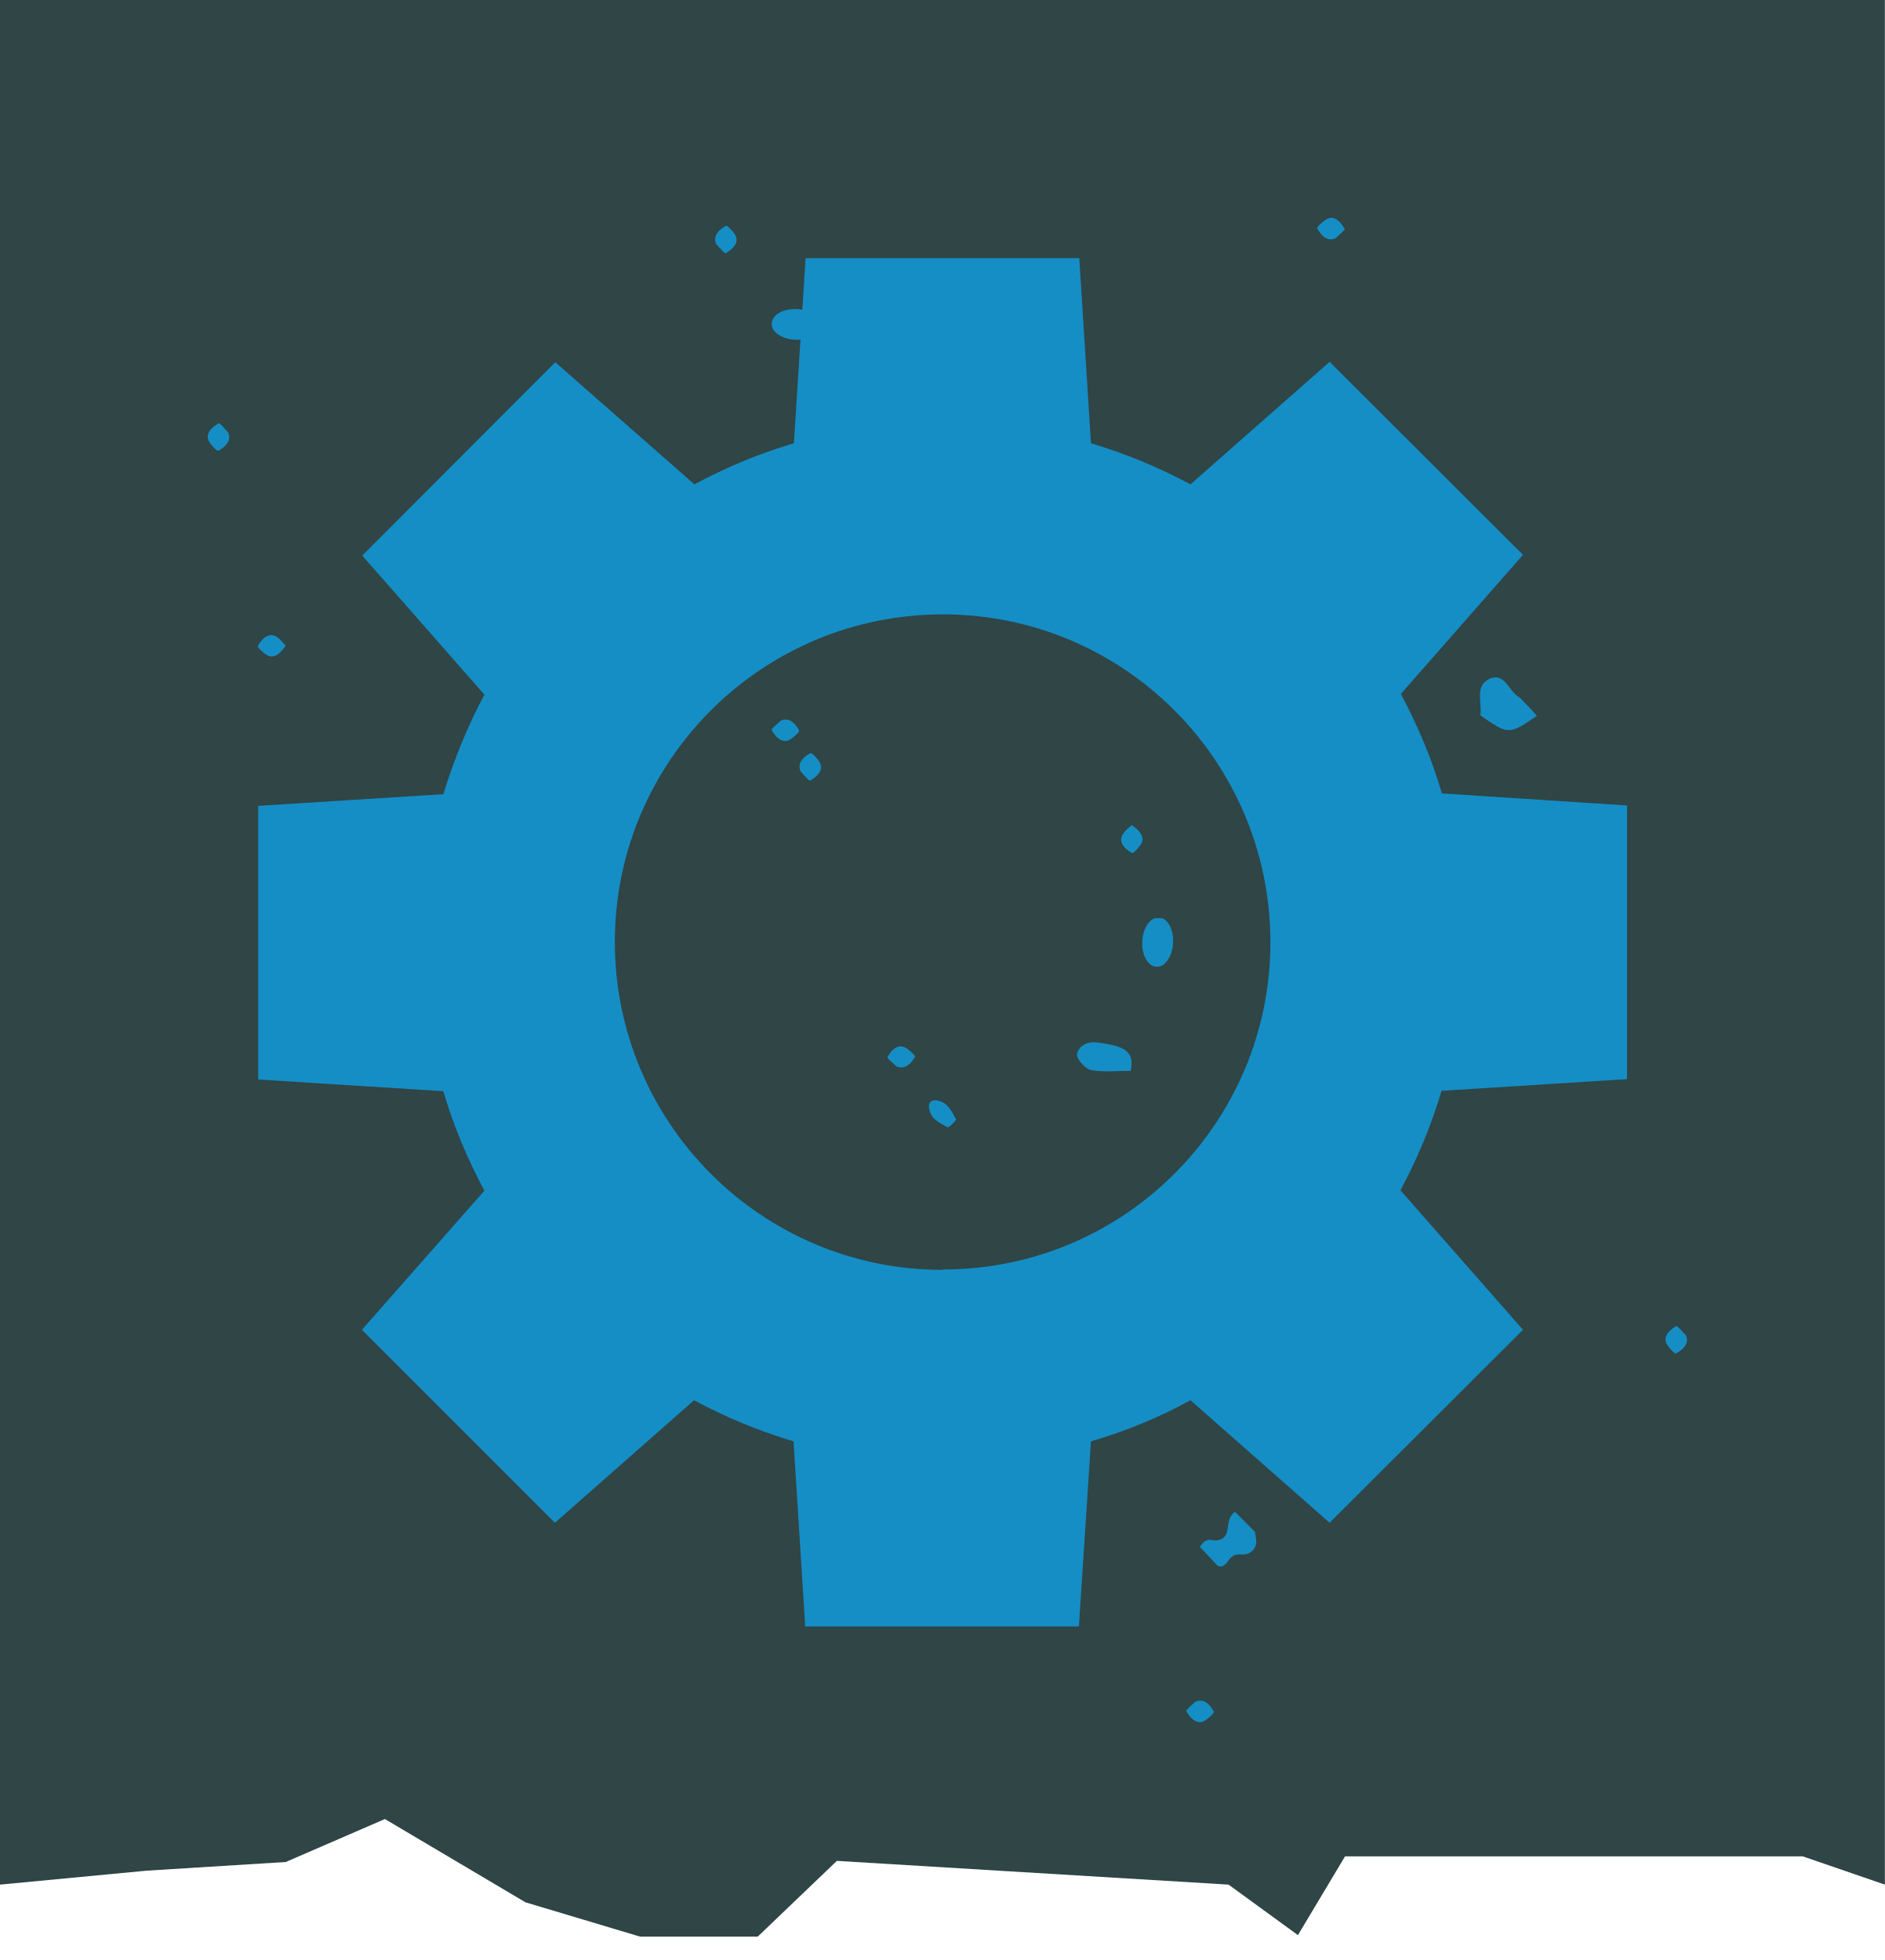
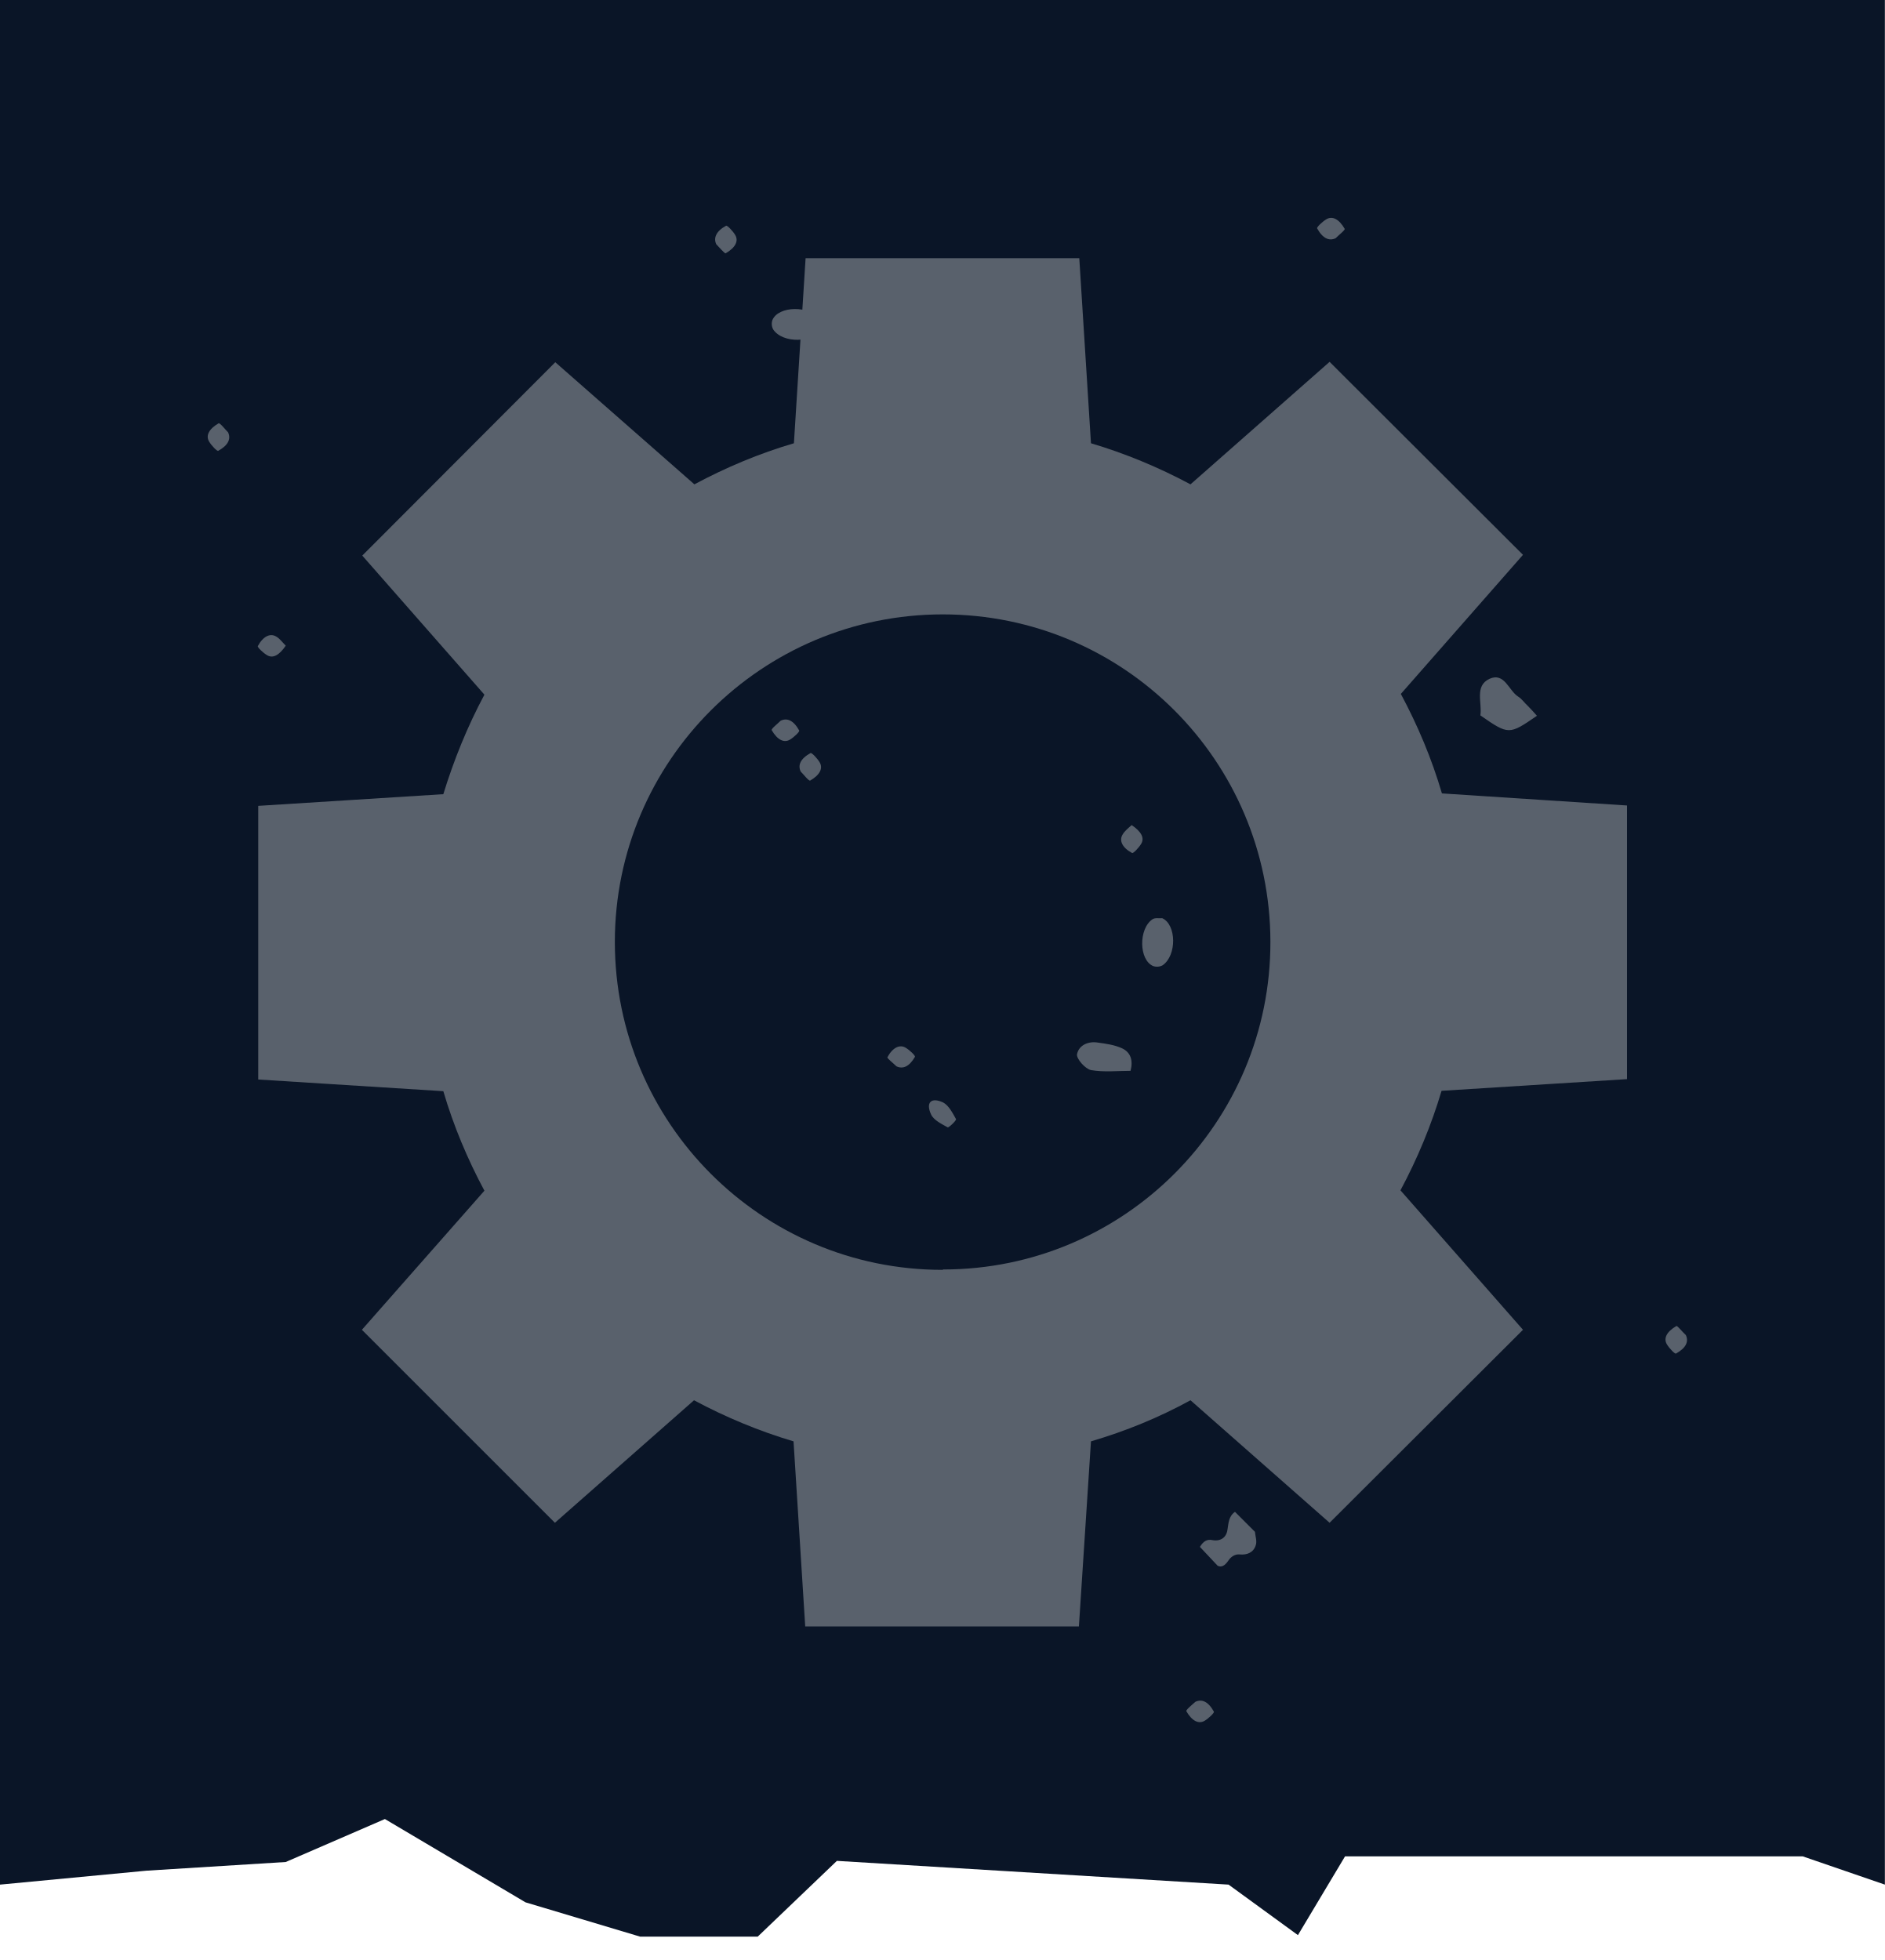
<svg xmlns="http://www.w3.org/2000/svg" viewBox="0 0 50 52">
-   <style>.st1{fill:#158EC6}</style>
+   <style>.st1{fill:#59616C}</style>
  <switch>
    <g>
-       <path d="M50 50V0H0v50l3.89-.37 3.69-.23 2.63-1.14 3.73 2.21 3.04.91h3.12l2.1-2.01 10.39.63 1.84 1.34 1.25-2.09h12.14L50 50z" fill="#2f4546" id="Background_1_" />
+       <path d="M50 50V0H0v50l3.89-.37 3.69-.23 2.63-1.14 3.73 2.21 3.04.91h3.12l2.1-2.01 10.39.63 1.84 1.34 1.25-2.09h12.14L50 50z" fill="#0A1527" id="Background_1_" />
      <g id="Icon_1_">
        <path class="st1" d="M43.16 28.63v-7.26l-4.91-.32c-.27-.92-.64-1.8-1.09-2.64l3.24-3.69-5.13-5.12-3.69 3.25c-.84-.45-1.73-.82-2.64-1.09l-.31-4.91h-7.26l-.31 4.91c-.92.27-1.8.64-2.64 1.09l-3.69-3.24-5.12 5.13 3.24 3.69c-.45.84-.81 1.73-1.09 2.64l-4.91.31v7.26l4.91.31c.27.92.64 1.8 1.09 2.64L9.6 35.28l5.12 5.12 3.69-3.25c.84.45 1.73.82 2.64 1.09l.31 4.91h7.26l.32-4.91c.92-.27 1.8-.63 2.64-1.09l3.69 3.25 5.13-5.12-3.25-3.7c.45-.84.82-1.73 1.09-2.64l4.92-.31zM25 33.69c-4.8 0-8.69-3.9-8.69-8.7 0-4.8 3.9-8.69 8.7-8.69 4.8 0 8.68 3.89 8.69 8.68.01 4.8-3.88 8.7-8.68 8.7-.01.01-.02.01-.02.01z" />
        <path class="st1" d="M32.76 40.11l.53.53c.01.12.06.25.02.36-.06.19-.23.26-.43.24-.12-.01-.23.06-.3.17-.09.13-.18.18-.28.13l-.47-.5c.09-.15.19-.21.33-.18.22.04.37-.07.4-.27.03-.18.03-.36.2-.48zM39.27 18.98c.05-.34-.16-.78.24-.97.4-.18.51.31.76.47.1.06.17.17.26.25.08.08.16.17.24.26-.74.51-.75.51-1.5-.01zM21.76 8.72c-.17.38-1 .4-1.25.02a.31.31 0 01-.02-.25c.16-.38.99-.39 1.24-.02.05.06.02.17.03.25zM29.99 28.41c-.35 0-.71.04-1.05-.02-.15-.03-.39-.3-.37-.42.05-.25.31-.35.55-.31.22.03.44.06.64.15.24.11.3.33.23.6zM30.83 24.36c.38.17.39.99.01 1.25a.31.31 0 01-.25.02c-.38-.16-.39-.99-.02-1.24.07-.05.18-.02.26-.03zM7.58 17.13c-.17.25-.34.35-.5.25-.1-.06-.26-.21-.24-.24.14-.26.33-.35.49-.25.09.05.16.15.25.24zM21.24 20.47c-.08-.17-.01-.34.26-.49.03-.02.18.14.24.24.1.16.01.34-.25.49-.04.01-.17-.16-.25-.24zM6.05 11.47c.08.17.01.34-.26.49-.03.02-.18-.14-.24-.24-.1-.16-.01-.34.25-.49.04-.01.17.16.25.24zM44.72 35.42c.08.17.01.34-.26.49-.03.02-.18-.14-.24-.24-.1-.16-.01-.34.25-.49.03-.01.16.16.25.24zM25.36 29.69c.02.03-.19.23-.22.22-.16-.09-.37-.19-.44-.34-.15-.32 0-.47.32-.32.15.08.25.28.34.44zM31.71 45.15c.17-.08.34-.01.49.26.02.03-.14.18-.24.24-.16.1-.34.01-.49-.25-.02-.03.15-.17.24-.25zM30.02 21.89c.25.17.35.34.25.5-.06.1-.21.26-.24.24-.26-.14-.35-.33-.25-.49.05-.09.15-.17.24-.25zM23.78 28.29c-.08-.08-.25-.21-.24-.24.14-.26.33-.35.49-.25.1.06.26.21.24.24-.15.26-.32.33-.49.25zM19 6.48c-.08-.17 0-.35.26-.49.03-.02.18.14.24.24.1.16.01.34-.25.49-.03.01-.17-.16-.25-.24zM20.71 19.12c.17-.08.34-.01.49.26.02.03-.14.18-.24.24-.16.1-.34.01-.49-.25-.01-.04.16-.17.24-.25zM35.43 6.32c-.17.08-.34.01-.49-.26-.02-.03.14-.18.24-.24.16-.1.34-.01.49.25.02.03-.15.16-.24.25z" />
      </g>
    </g>
  </switch>
</svg>
